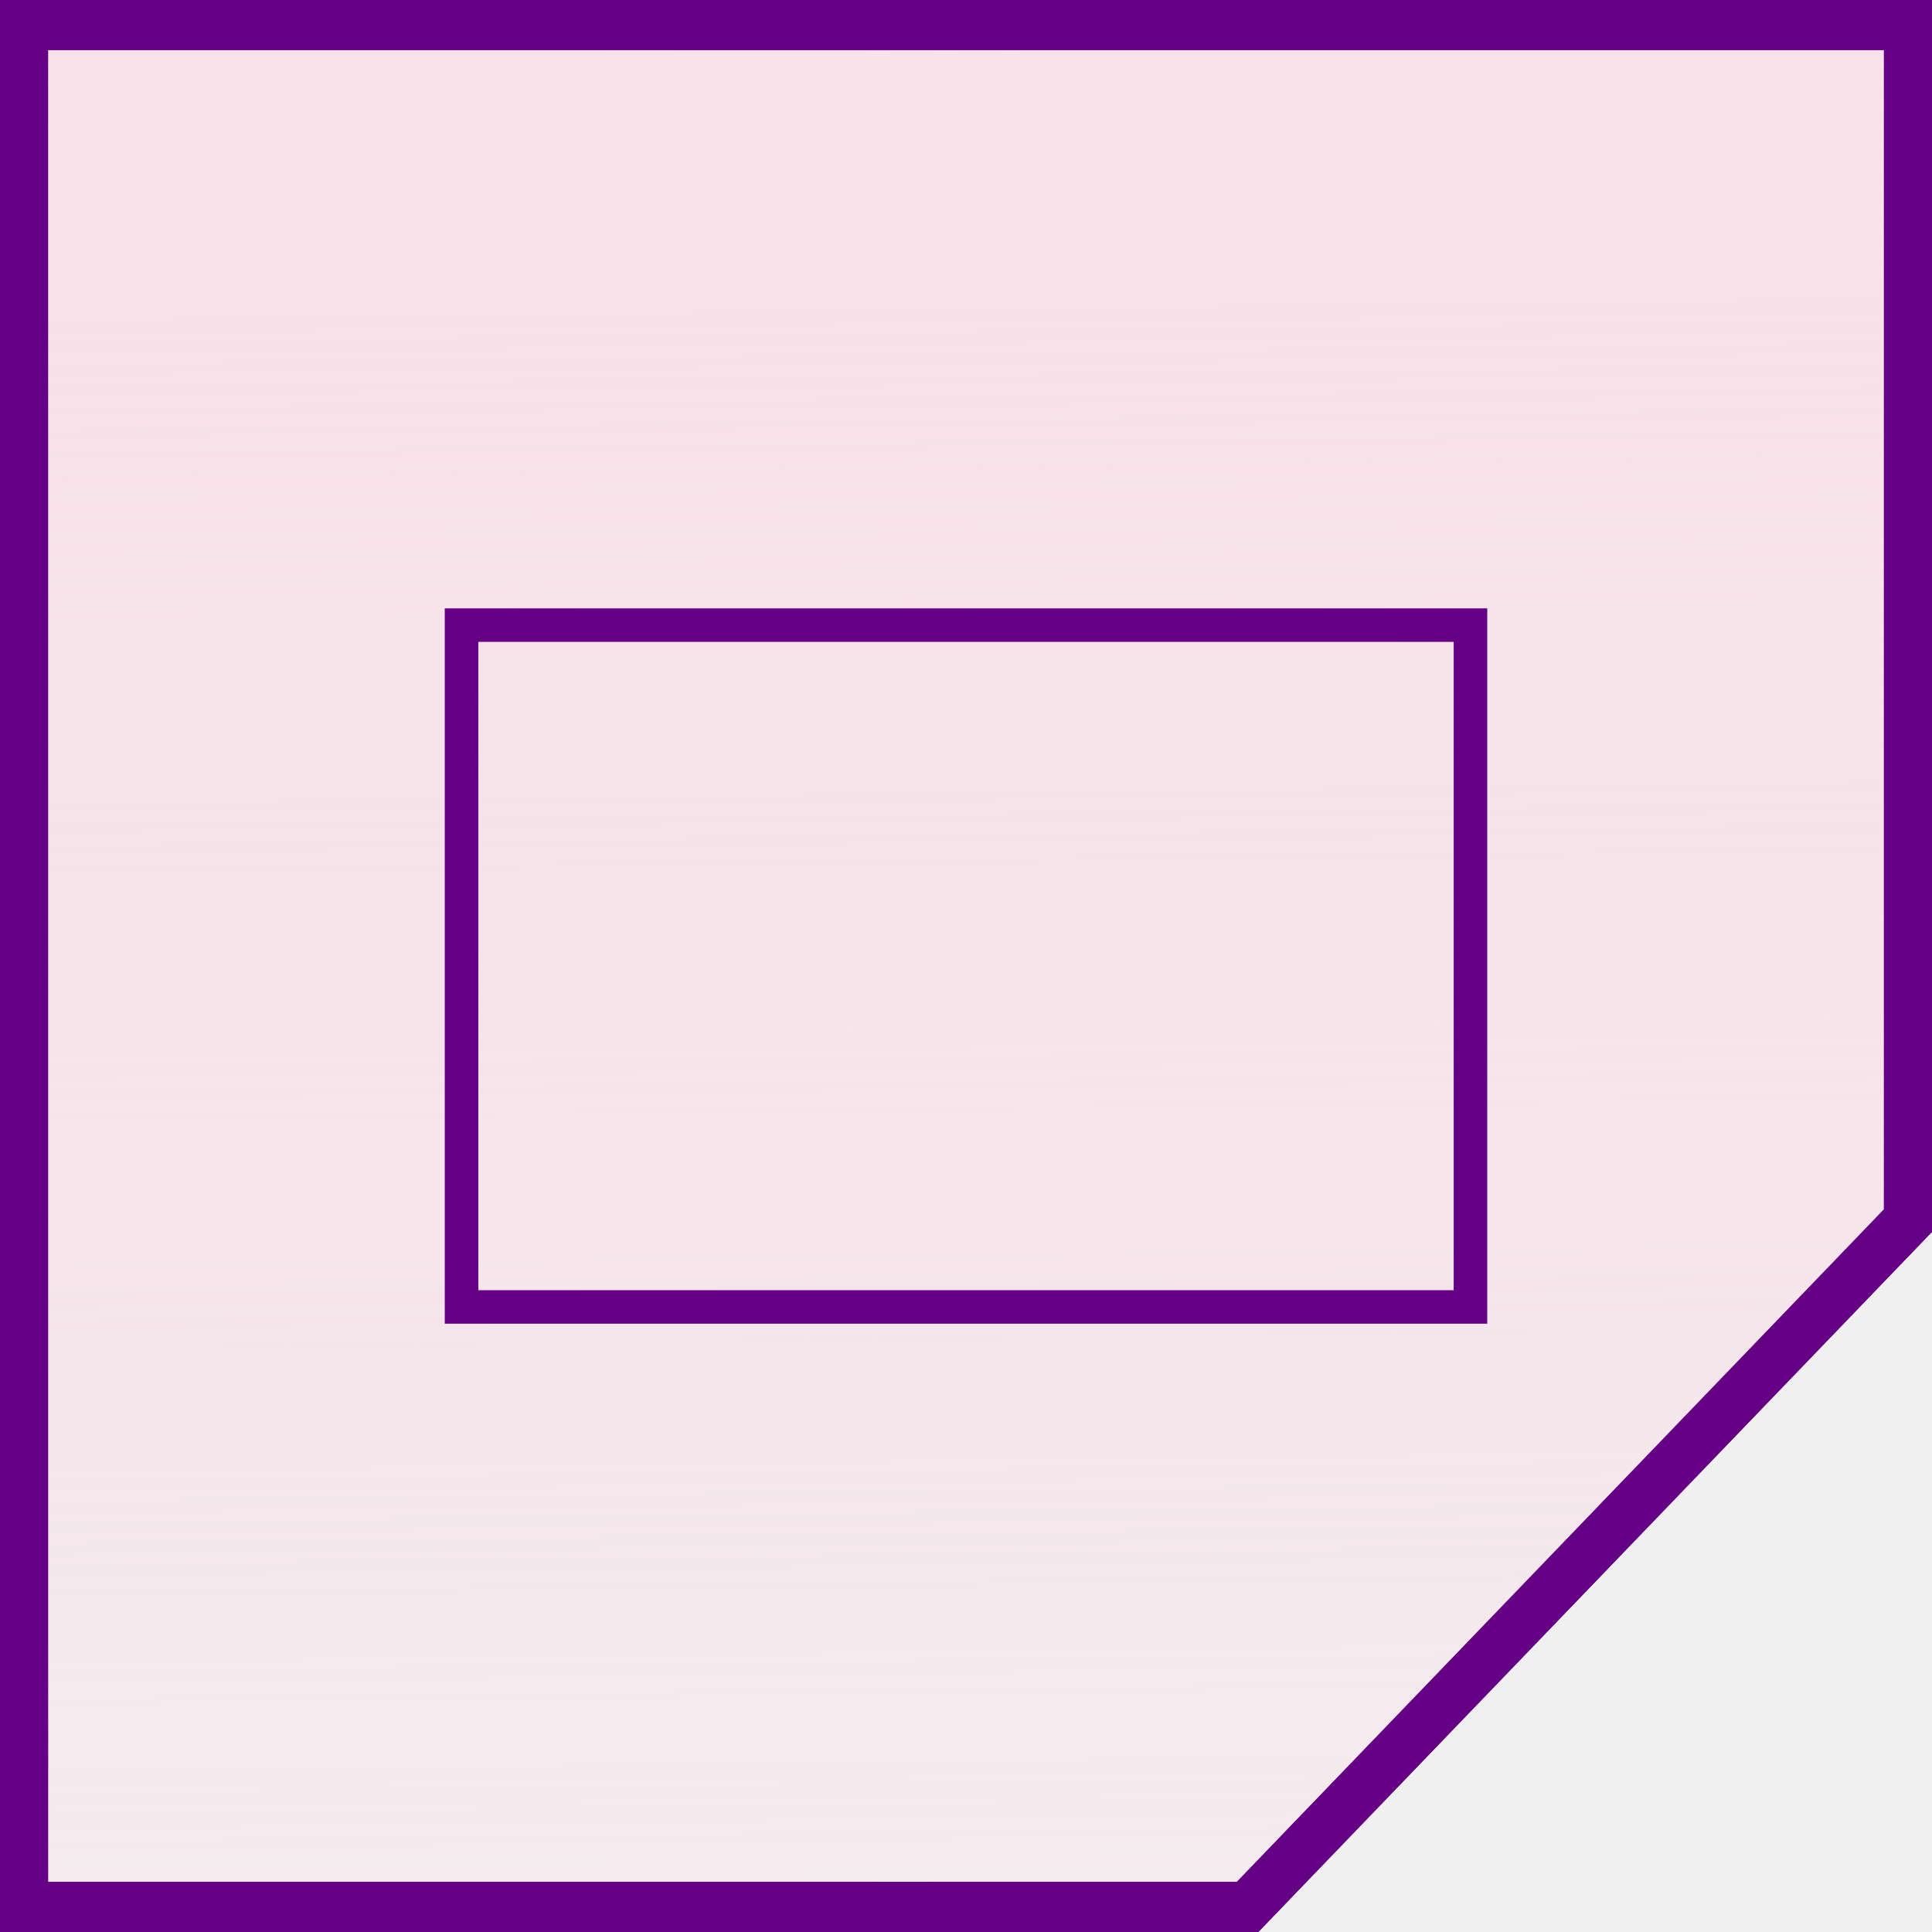
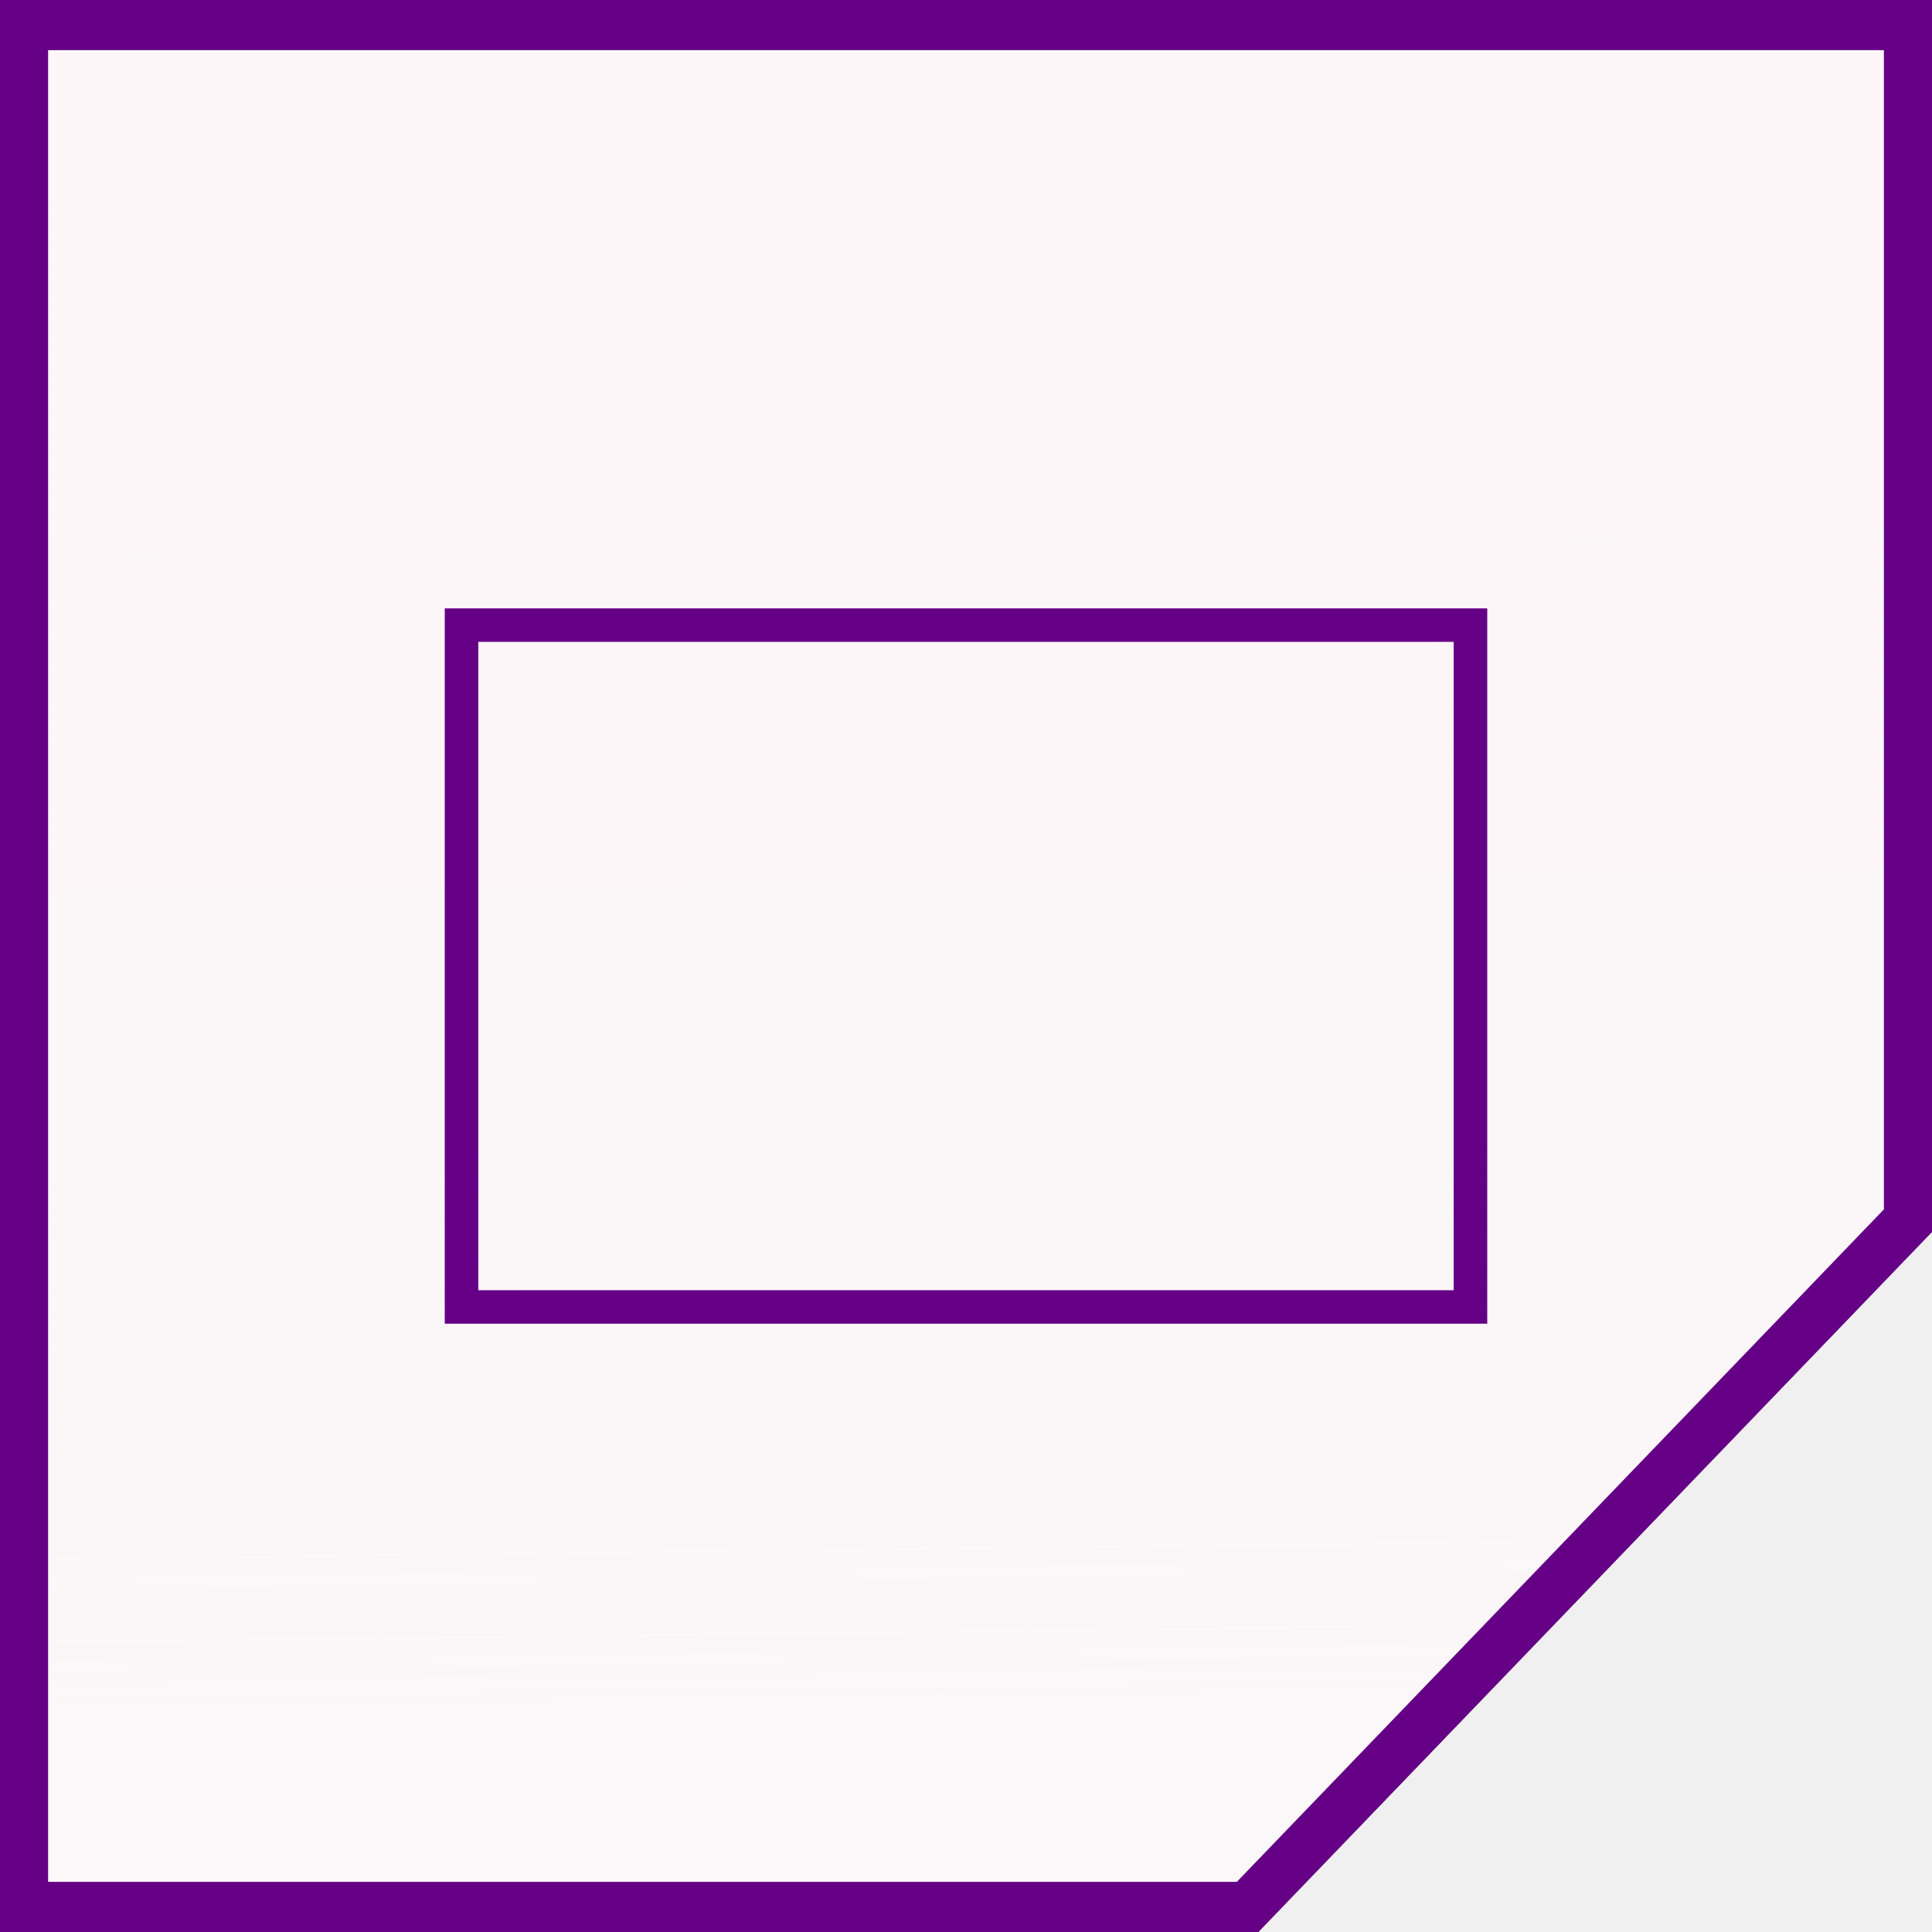
<svg xmlns="http://www.w3.org/2000/svg" xmlns:ns1="http://www.openswatchbook.org/uri/2009/osb" xmlns:xlink="http://www.w3.org/1999/xlink" width="20" height="20" id="svg2" version="1.1">
  <defs id="defs4">
    <linearGradient id="linearGradient3771">
      <stop style="stop-color:#fddbe7;stop-opacity:0.59" offset="0" id="stop3773" />
      <stop style="stop-color:#f99dbd;stop-opacity:0;" offset="1" id="stop3775" />
    </linearGradient>
    <linearGradient id="linearGradient3807" ns1:paint="solid">
      <stop style="stop-color:#000000;stop-opacity:1;" offset="0" id="stop3809" />
    </linearGradient>
-     <linearGradient xlink:href="#linearGradient3771" id="linearGradient3131" gradientUnits="userSpaceOnUse" gradientTransform="matrix(0.6002466,0,0,0.5982054,-0.0049312,1028.389)" x1="17.355" y1="-13.614" x2="18.129" y2="51.312" />
+     <linearGradient xlink:href="#linearGradient3771" id="linearGradient3131" gradientUnits="userSpaceOnUse" gradientTransform="matrix(0.6002466,0,0,0.5982054,-0.00493142,1028.389)" x1="17.355" y1="-13.614" x2="18.129" y2="51.312" />
  </defs>
  <g id="layer1" transform="translate(0,-1032.362)">
    <g id="g3127" transform="matrix(0.8354114,0,0,0.8330368,-0.02493682,175.7022)">
-       <path id="rect2987-4" d="m 0.314,1028.669 0,23.386 15.175,0 8.197,-8.543 0,-14.843 -23.372,0 z" style="fill:#ffffff;fill-opacity:0.274;stroke:#650086;stroke-width:0.623;stroke-linecap:butt;stroke-linejoin:miter;stroke-miterlimit:4;stroke-opacity:1;stroke-dasharray:none;stroke-dashoffset:0" />
-       <path id="rect2987" d="m 0.314,1028.669 0,23.386 15.175,0 8.197,-8.543 0,-14.843 -23.372,0 z" style="fill:url(#linearGradient3131);fill-opacity:1;stroke:#650086;stroke-width:0.623;stroke-linecap:butt;stroke-linejoin:miter;stroke-miterlimit:4;stroke-opacity:1;stroke-dasharray:none;stroke-dashoffset:0" />
-       <rect y="1036.126" x="5.749" height="8.473" width="12.502" id="rect3830" style="fill:none;stroke:#650086;stroke-width:0.416;stroke-linecap:butt;stroke-miterlimit:4;stroke-opacity:1;stroke-dasharray:none;stroke-dashoffset:10" />
+       <g id="g4822">
+         <g id="g4835">
+           <path id="rect2987" d="m 0.314,1028.669 0,23.386 15.175,0 8.197,-8.543 0,-14.843 -23.372,0 z" style="fill:url(#linearGradient3131);fill-opacity:1;stroke:#650086;stroke-width:0.623;stroke-linecap:butt;stroke-linejoin:miter;stroke-miterlimit:4;stroke-opacity:1;stroke-dasharray:none;stroke-dashoffset:0" />
+           <path id="rect2987-4" d="m 0.314,1028.669 0,23.386 15.175,0 8.197,-8.543 0,-14.843 -23.372,0 z" style="fill:#ffffff;fill-opacity:0.706;stroke:#650086;stroke-width:0.623;stroke-linecap:butt;stroke-linejoin:miter;stroke-miterlimit:4;stroke-opacity:1;stroke-dasharray:none;stroke-dashoffset:0" />
+           <rect y="1036.126" x="5.749" height="8.473" width="12.502" id="rect3830" style="fill:none;stroke:#650086;stroke-width:0.416;stroke-linecap:butt;stroke-miterlimit:4;stroke-opacity:1;stroke-dasharray:none;stroke-dashoffset:10" />
+         </g>
+       </g>
    </g>
  </g>
</svg>
